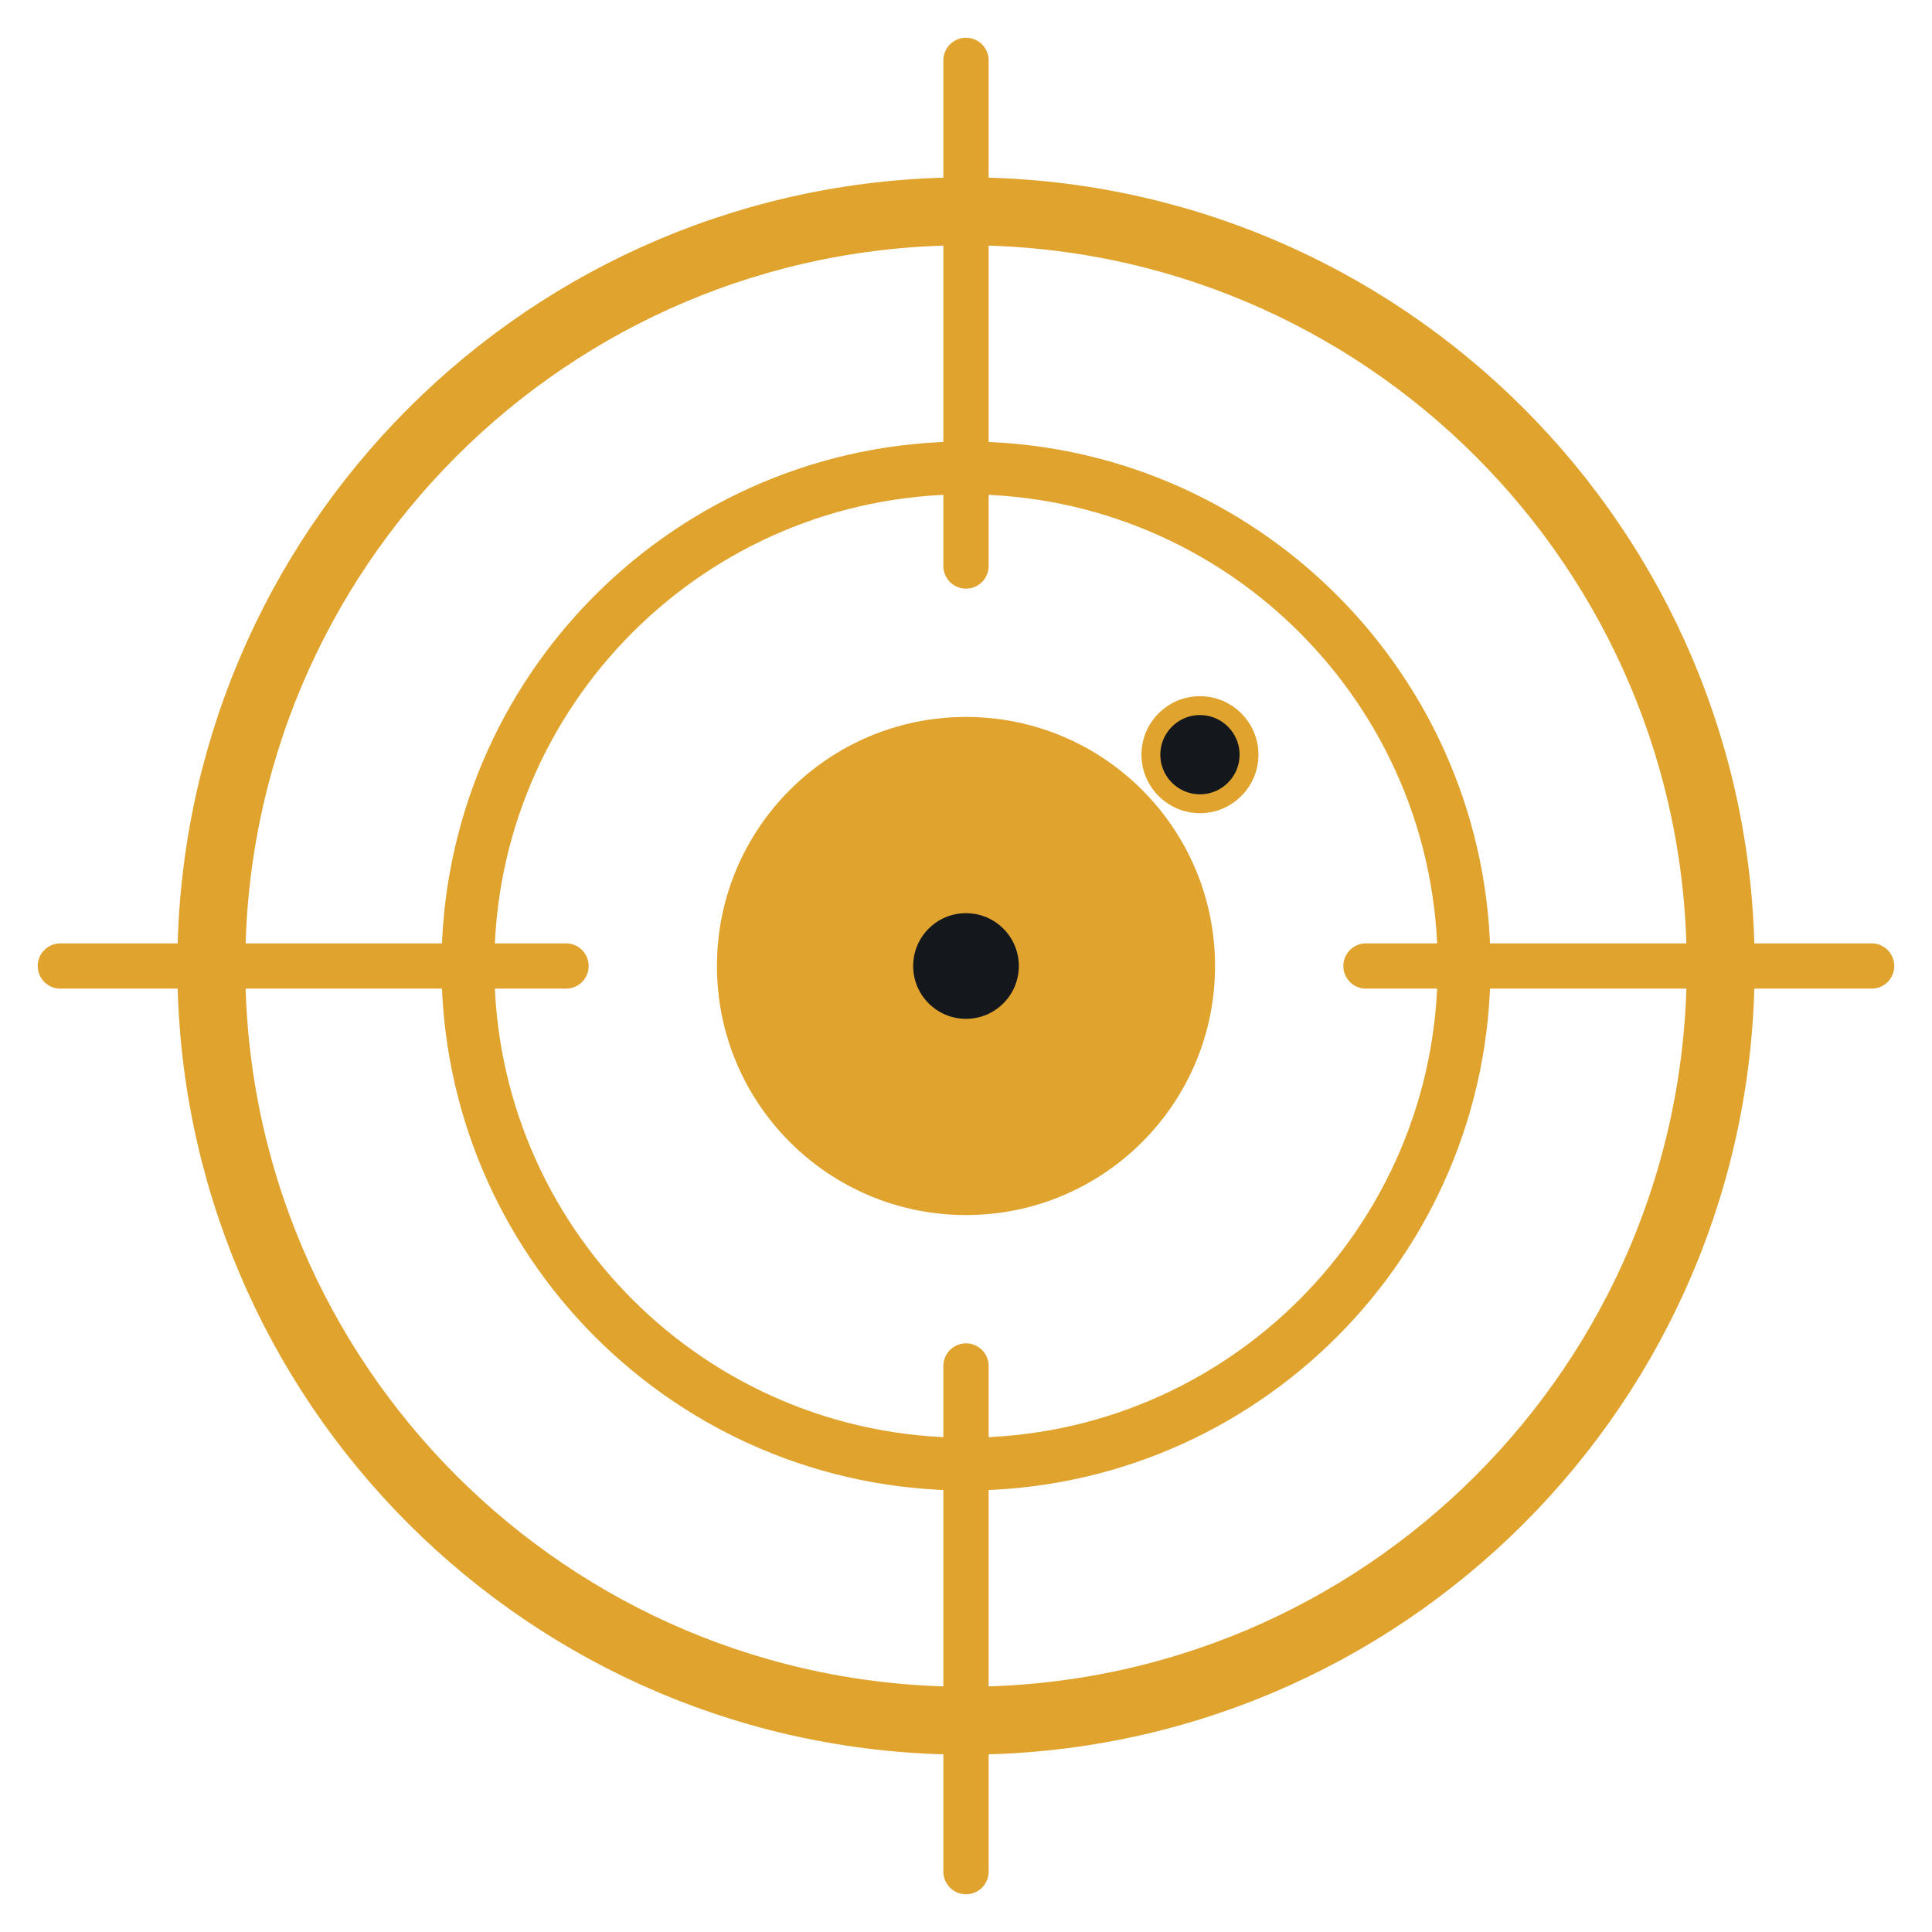
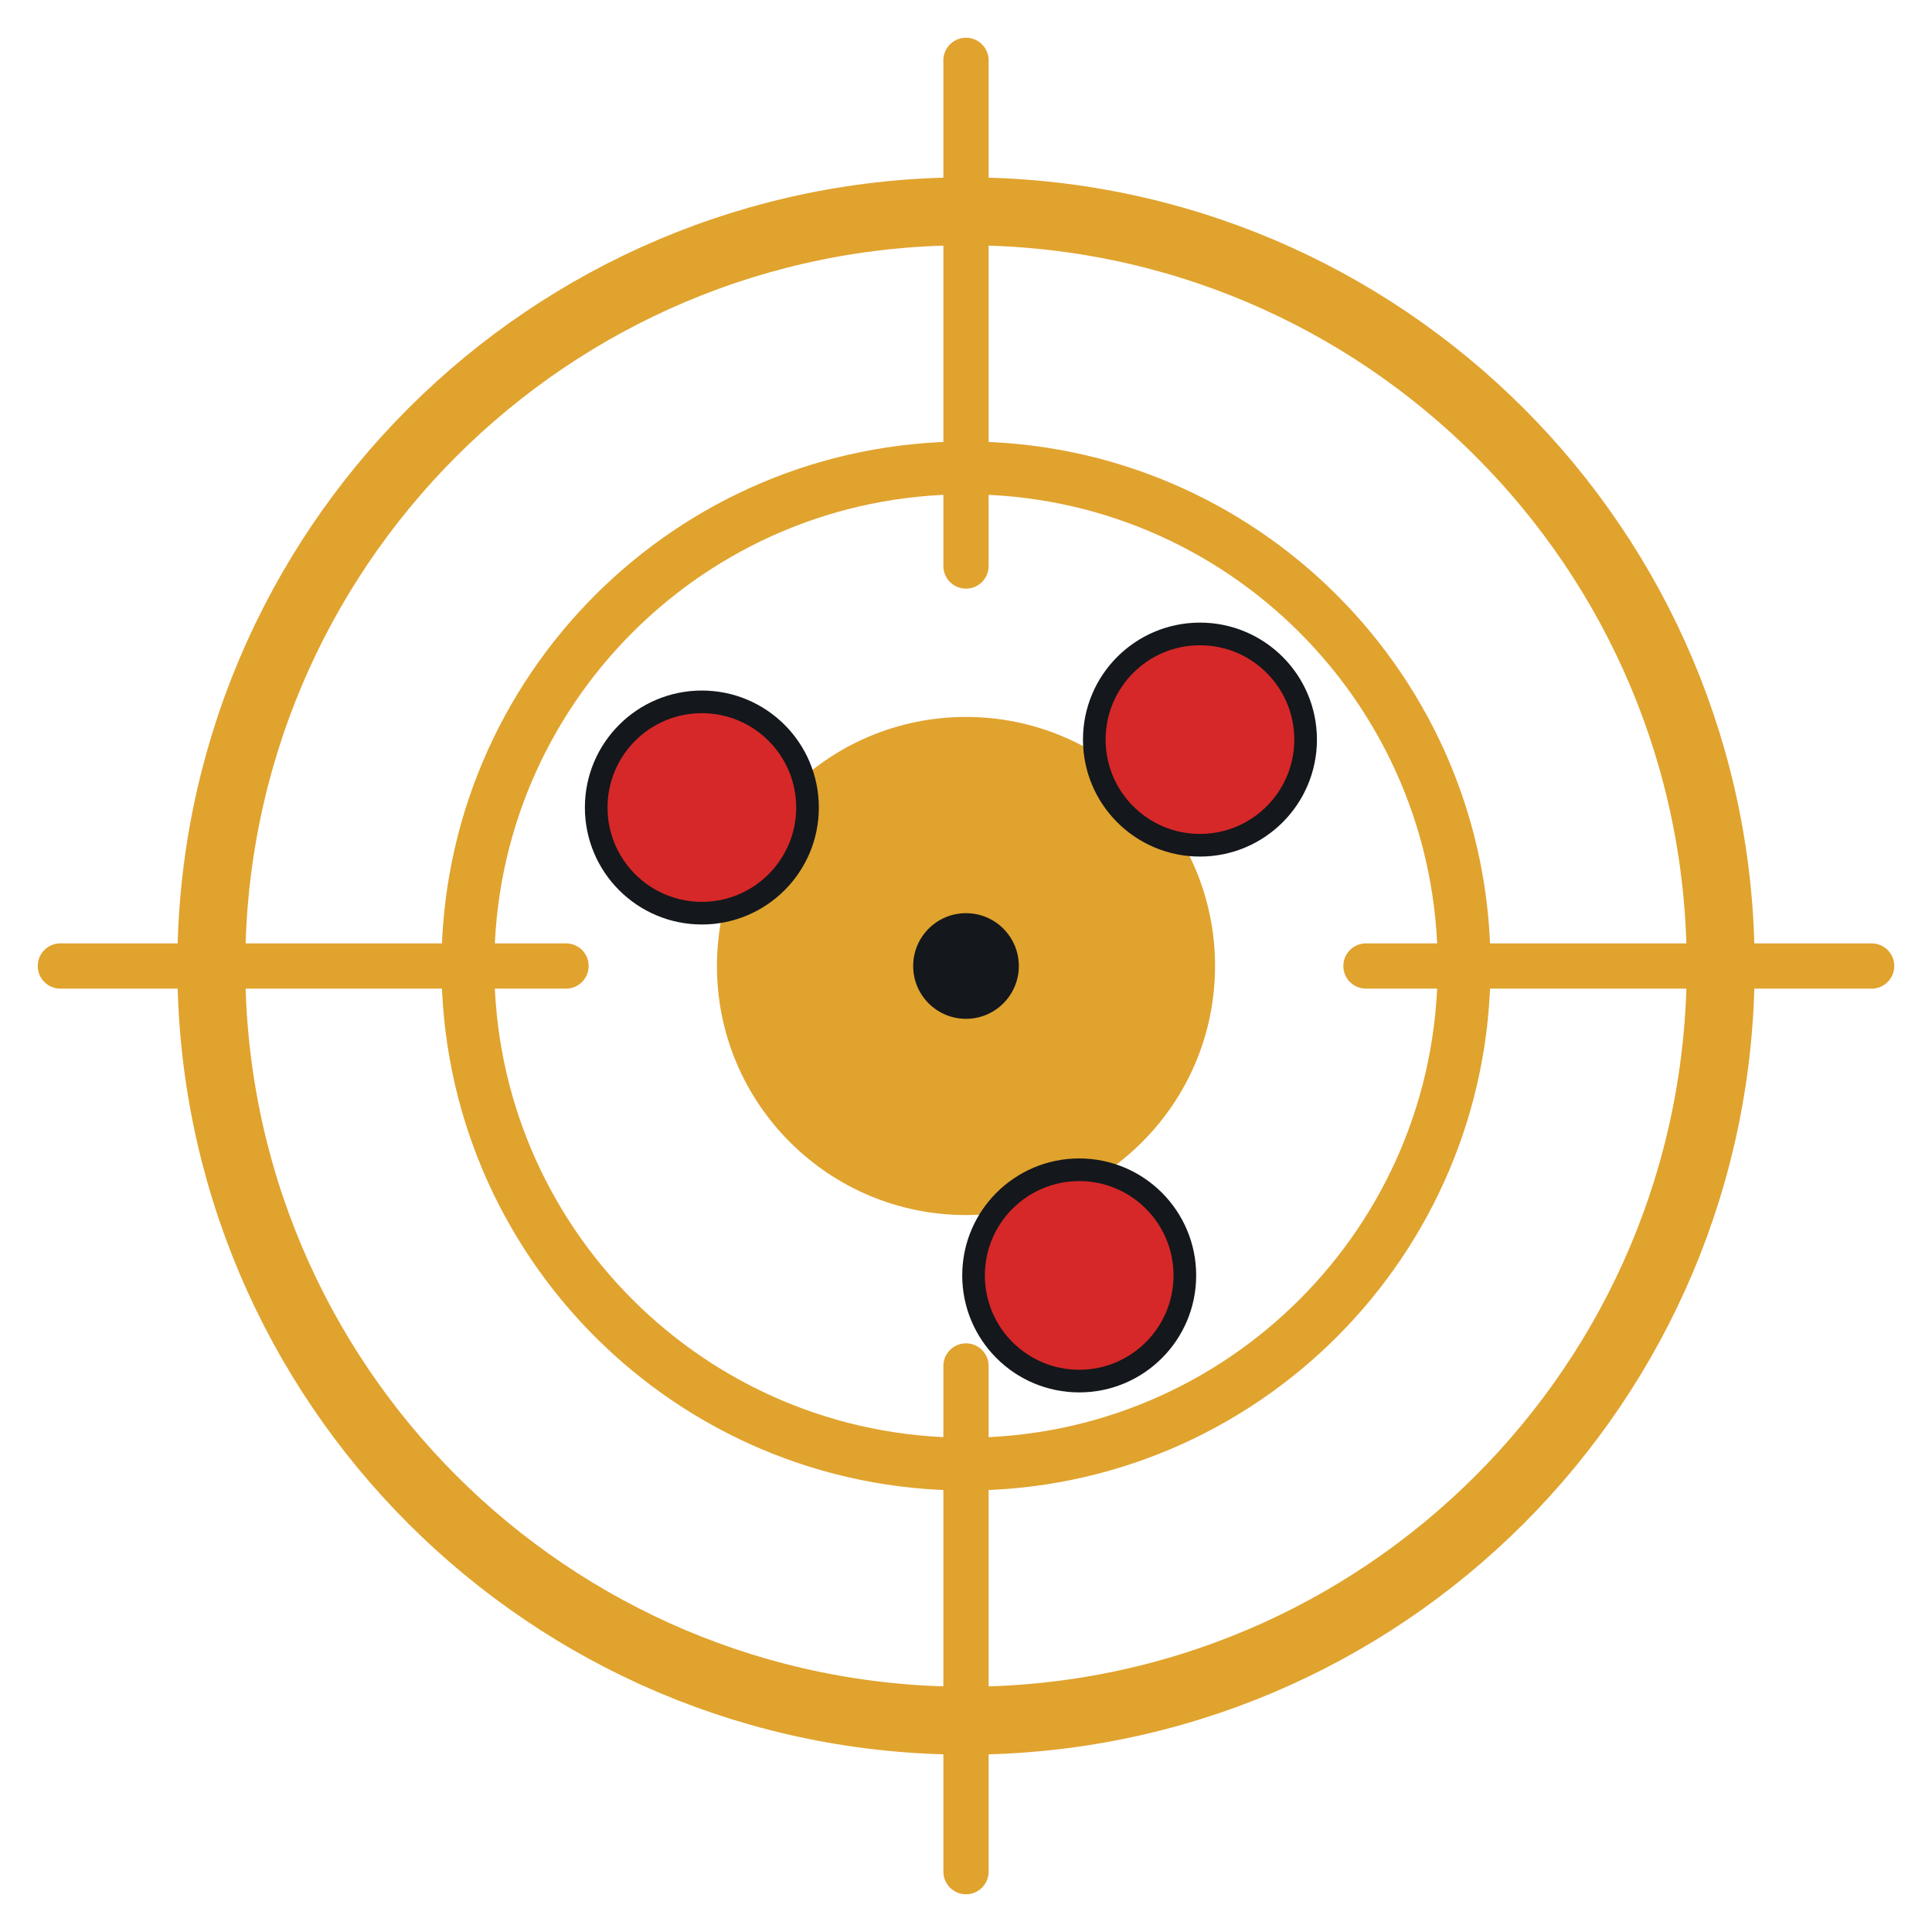
<svg xmlns="http://www.w3.org/2000/svg" viewBox="0 0 512 512">
  <g fill="none" stroke="#e0a32e" stroke-linecap="round">
    <circle cx="256" cy="256" r="200" stroke-width="18" />
    <circle cx="256" cy="256" r="132" stroke-width="14" />
    <line x1="256" y1="16" x2="256" y2="150" stroke-width="12" />
    <line x1="256" y1="362" x2="256" y2="496" stroke-width="12" />
    <line x1="16" y1="256" x2="150" y2="256" stroke-width="12" />
    <line x1="362" y1="256" x2="496" y2="256" stroke-width="12" />
  </g>
  <circle cx="256" cy="256" r="66" fill="#e0a32e" />
  <circle cx="256" cy="256" r="14" fill="#14171c" />
-   <circle cx="318" cy="200" r="13" fill="#14171c" stroke="#e0a32e" stroke-width="5" />
+   <g fill="#d62828" stroke="#14171c" stroke-width="6">
+     <circle cx="318" cy="196" r="28" />
+     <circle cx="186" cy="214" r="28" />
+     <circle cx="286" cy="338" r="28" />
+   </g>
</svg>
